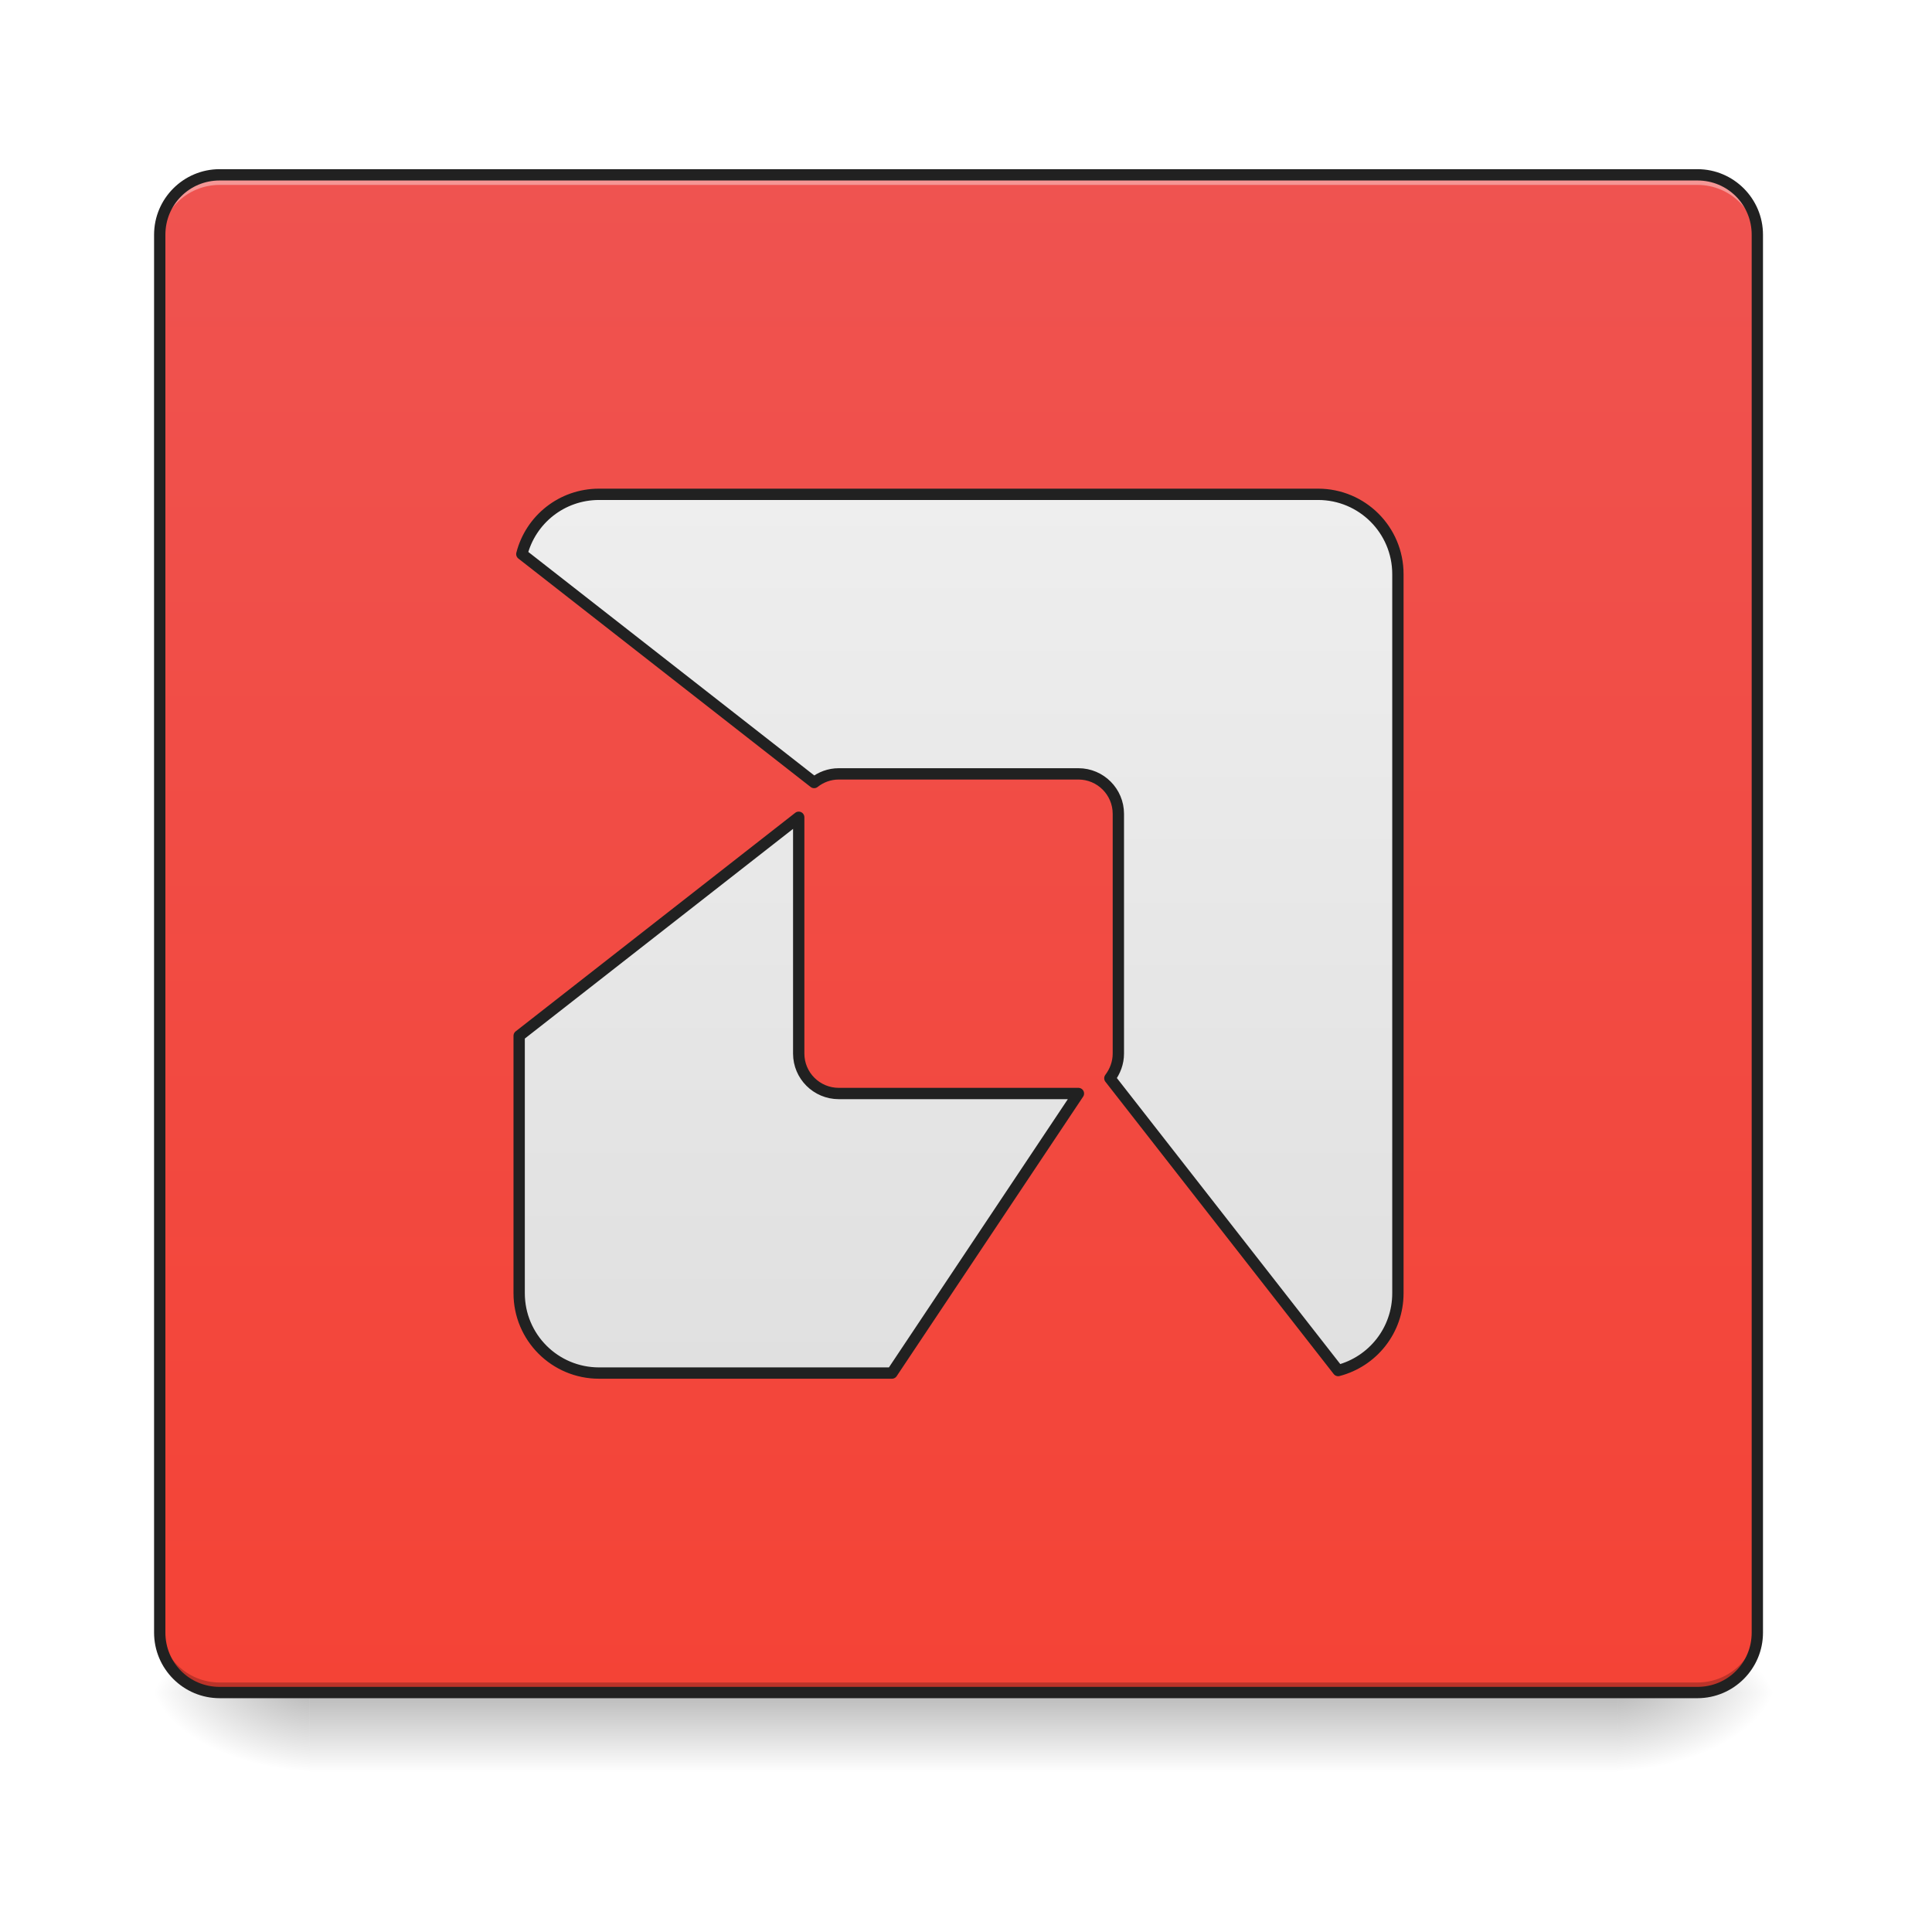
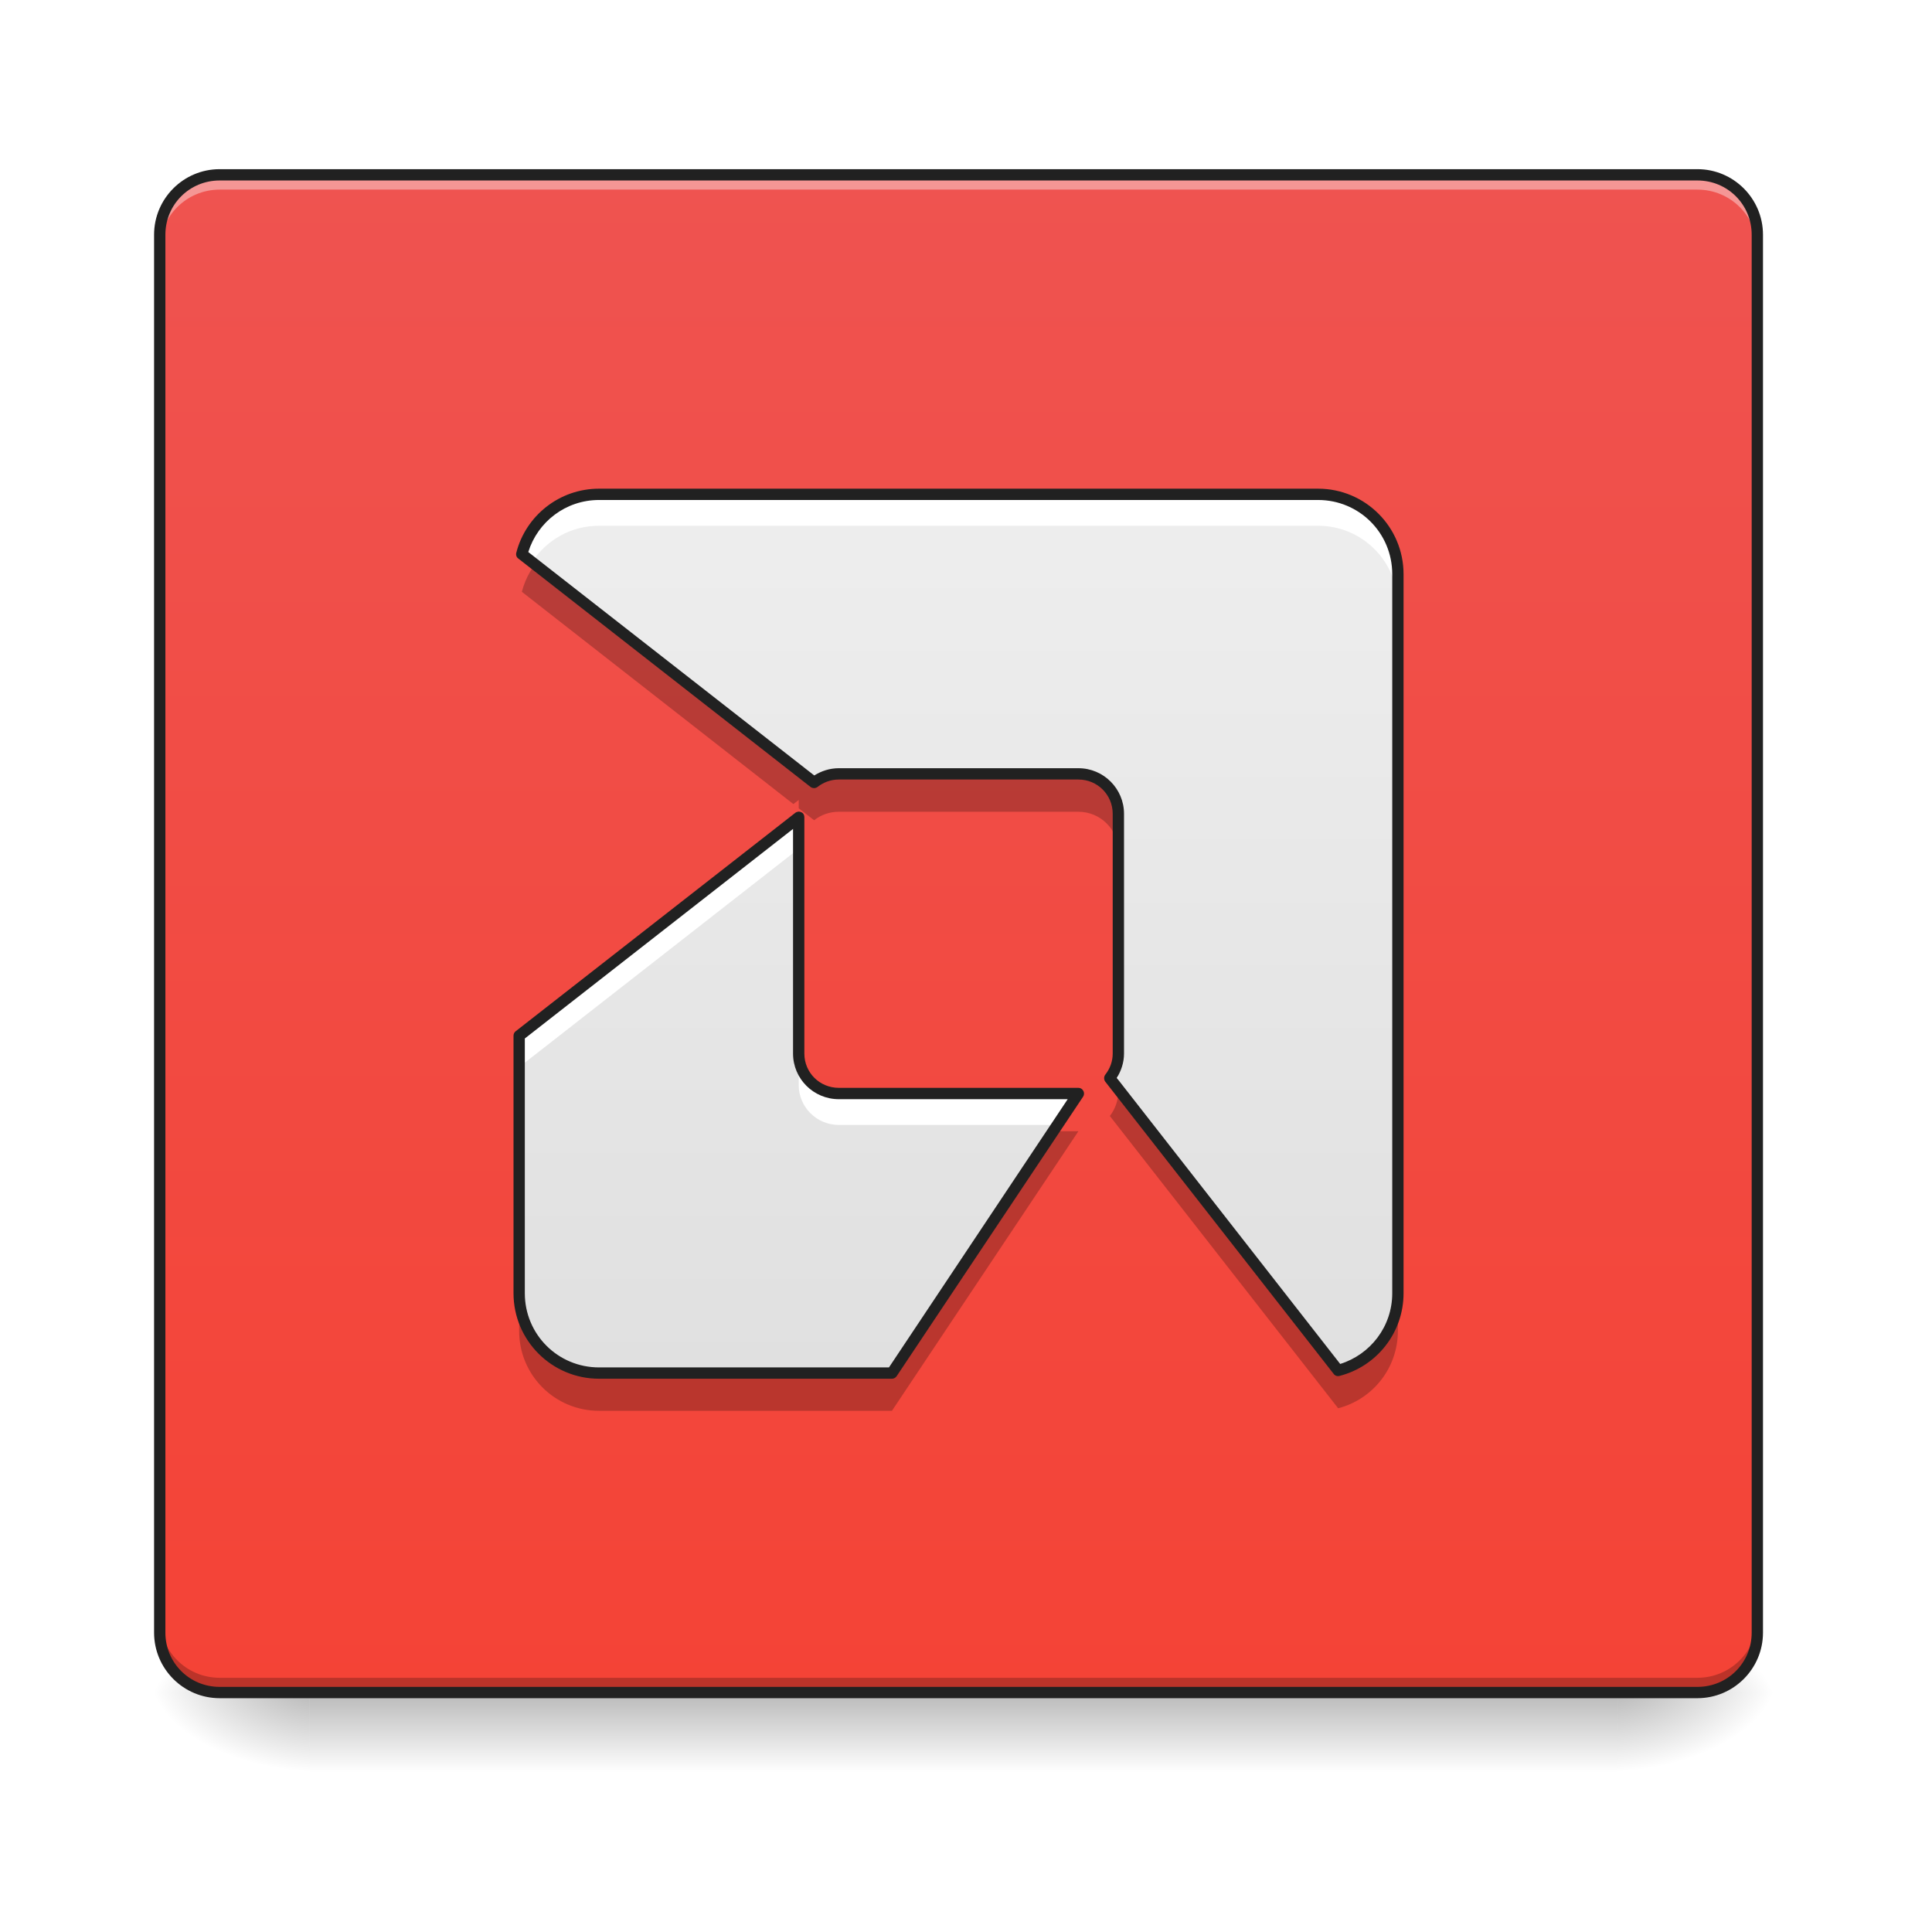
<svg xmlns="http://www.w3.org/2000/svg" width="48pt" height="48pt" viewBox="0 0 48 48" version="1.1">
  <defs>
    <linearGradient id="linear0" gradientUnits="userSpaceOnUse" x1="254" y1="233.5" x2="254" y2="254.667" gradientTransform="matrix(0.093759,0,0,0.093759,-0.00000572259,20.15818)">
      <stop offset="0" style="stop-color:rgb(0%,0%,0%);stop-opacity:0.275;" />
      <stop offset="1" style="stop-color:rgb(0%,0%,0%);stop-opacity:0;" />
    </linearGradient>
    <radialGradient id="radial0" gradientUnits="userSpaceOnUse" cx="450.909" cy="189.579" fx="450.909" fy="189.579" r="21.167" gradientTransform="matrix(0.000000261256,-0.117199,-0.210958,-0.000000152308,79.68439,95.393)">
      <stop offset="0" style="stop-color:rgb(0%,0%,0%);stop-opacity:0.314;" />
      <stop offset="0.222" style="stop-color:rgb(0%,0%,0%);stop-opacity:0.275;" />
      <stop offset="1" style="stop-color:rgb(0%,0%,0%);stop-opacity:0;" />
    </radialGradient>
    <radialGradient id="radial1" gradientUnits="userSpaceOnUse" cx="450.909" cy="189.579" fx="450.909" fy="189.579" r="21.167" gradientTransform="matrix(-0.000000261256,0.117199,0.210958,0.000000152308,-31.80678,-11.29122)">
      <stop offset="0" style="stop-color:rgb(0%,0%,0%);stop-opacity:0.314;" />
      <stop offset="0.222" style="stop-color:rgb(0%,0%,0%);stop-opacity:0.275;" />
      <stop offset="1" style="stop-color:rgb(0%,0%,0%);stop-opacity:0;" />
    </radialGradient>
    <radialGradient id="radial2" gradientUnits="userSpaceOnUse" cx="450.909" cy="189.579" fx="450.909" fy="189.579" r="21.167" gradientTransform="matrix(-0.000000261256,-0.117199,0.210958,-0.000000152308,-31.80678,95.393)">
      <stop offset="0" style="stop-color:rgb(0%,0%,0%);stop-opacity:0.314;" />
      <stop offset="0.222" style="stop-color:rgb(0%,0%,0%);stop-opacity:0.275;" />
      <stop offset="1" style="stop-color:rgb(0%,0%,0%);stop-opacity:0;" />
    </radialGradient>
    <radialGradient id="radial3" gradientUnits="userSpaceOnUse" cx="450.909" cy="189.579" fx="450.909" fy="189.579" r="21.167" gradientTransform="matrix(0.000000261256,0.117199,-0.210958,0.000000152308,79.68439,-11.29122)">
      <stop offset="0" style="stop-color:rgb(0%,0%,0%);stop-opacity:0.314;" />
      <stop offset="0.222" style="stop-color:rgb(0%,0%,0%);stop-opacity:0.275;" />
      <stop offset="1" style="stop-color:rgb(0%,0%,0%);stop-opacity:0;" />
    </radialGradient>
    <linearGradient id="linear1" gradientUnits="userSpaceOnUse" x1="254" y1="233.5" x2="254" y2="-168.667" gradientTransform="matrix(0.093759,0,0,0.093759,0,20.15817)">
      <stop offset="0" style="stop-color:rgb(95.686%,26.275%,21.176%);stop-opacity:1;" />
      <stop offset="1" style="stop-color:rgb(93.725%,32.549%,31.373%);stop-opacity:1;" />
    </linearGradient>
-     <linearGradient id="linear2" gradientUnits="userSpaceOnUse" x1="254" y1="148.833" x2="254" y2="-84" gradientTransform="matrix(3.779528,0,0,3.779528,0,812.5984)">
+     <linearGradient id="linear2" gradientUnits="userSpaceOnUse" x1="254" y1="148.833" x2="254" y2="-84" gradientTransform="matrix(0.093759,0,0,0.093759,0,20.15817)">
      <stop offset="0" style="stop-color:rgb(87.843%,87.843%,87.843%);stop-opacity:1;" />
      <stop offset="1" style="stop-color:rgb(93.333%,93.333%,93.333%);stop-opacity:1;" />
    </linearGradient>
  </defs>
  <g id="surface1">
    <path style=" stroke:none;fill-rule:nonzero;fill:url(#linear0);" d="M 7.691 42.051 L 40.188 42.051 L 40.188 44.035 L 7.691 44.035 Z M 7.691 42.051 " />
    <path style=" stroke:none;fill-rule:nonzero;fill:url(#radial0);" d="M 40.188 42.051 L 44.156 42.051 L 44.156 40.066 L 40.188 40.066 Z M 40.188 42.051 " />
    <path style=" stroke:none;fill-rule:nonzero;fill:url(#radial1);" d="M 7.691 42.051 L 3.723 42.051 L 3.723 44.035 L 7.691 44.035 Z M 7.691 42.051 " />
    <path style=" stroke:none;fill-rule:nonzero;fill:url(#radial2);" d="M 7.691 42.051 L 3.723 42.051 L 3.723 40.066 L 7.691 40.066 Z M 7.691 42.051 " />
    <path style=" stroke:none;fill-rule:nonzero;fill:url(#radial3);" d="M 40.188 42.051 L 44.156 42.051 L 44.156 44.035 L 40.188 44.035 Z M 40.188 42.051 " />
    <path style=" stroke:none;fill-rule:nonzero;fill:url(#linear1);" d="M 5.457 4.344 L 42.172 4.344 C 42.992 4.344 43.66 5.012 43.66 5.832 L 43.66 40.562 C 43.66 41.383 42.992 42.051 42.172 42.051 L 5.457 42.051 C 4.637 42.051 3.969 41.383 3.969 40.562 L 3.969 5.832 C 3.969 5.012 4.637 4.344 5.457 4.344 Z M 5.457 4.344 " />
-     <path style=" stroke:none;fill-rule:nonzero;fill:rgb(100%,100%,100%);fill-opacity:0.392;" d="M 5.457 4.344 C 4.633 4.344 3.969 5.008 3.969 5.832 L 3.969 6.082 C 3.969 5.258 4.633 4.594 5.457 4.594 L 42.172 4.594 C 42.996 4.594 43.66 5.258 43.66 6.082 L 43.66 5.832 C 43.66 5.008 42.996 4.344 42.172 4.344 Z M 5.457 4.344 " />
-     <path style=" stroke:none;fill-rule:nonzero;fill:rgb(1.176%,1.176%,1.176%);fill-opacity:0.235;" d="M 5.457 42.051 C 4.633 42.051 3.969 41.387 3.969 40.562 L 3.969 40.312 C 3.969 41.137 4.633 41.801 5.457 41.801 L 42.172 41.801 C 42.996 41.801 43.66 41.137 43.66 40.312 L 43.66 40.562 C 43.66 41.387 42.996 42.051 42.172 42.051 Z M 5.457 42.051 " />
+     <path style=" stroke:none;fill-rule:nonzero;fill:rgb(100%,100%,100%);fill-opacity:0.392;" d="M 5.457 4.465 C 4.633 4.465 3.969 5.129 3.969 5.953 L 3.969 6.199 C 3.969 5.375 4.633 4.711 5.457 4.711 L 42.172 4.711 C 42.996 4.711 43.66 5.375 43.66 6.199 L 43.66 5.953 C 43.66 5.129 42.996 4.465 42.172 4.465 Z M 5.457 4.465 " />
+     <path style=" stroke:none;fill-rule:nonzero;fill:rgb(1.176%,1.176%,1.176%);fill-opacity:0.235;" d="M 5.457 41.93 C 4.633 41.93 3.969 41.266 3.969 40.441 L 3.969 40.195 C 3.969 41.02 4.633 41.684 5.457 41.684 L 42.172 41.684 C 42.996 41.684 43.66 41.02 43.66 40.195 L 43.66 40.441 C 43.66 41.266 42.996 41.93 42.172 41.93 Z M 5.457 41.93 " />
+     <path style=" stroke:none;fill-rule:nonzero;fill:rgb(0%,0%,0%);fill-opacity:0.235;" d="M 13.516 13.766 C 13.254 14.016 13.059 14.34 12.965 14.703 L 19.711 19.977 L 19.844 19.875 L 19.844 20.082 L 20.227 20.379 C 20.395 20.246 20.605 20.168 20.84 20.168 L 26.793 20.168 C 27.34 20.168 27.785 20.609 27.785 21.16 L 27.785 19.789 C 27.785 19.238 27.34 18.797 26.793 18.797 L 20.84 18.797 C 20.605 18.797 20.395 18.875 20.227 19.008 Z M 27.785 26.625 L 27.785 27.113 C 27.785 27.344 27.703 27.559 27.574 27.727 L 33.246 34.988 C 34.102 34.766 34.73 33.992 34.73 33.066 L 34.73 31.695 C 34.73 32.621 34.102 33.395 33.246 33.617 Z M 25.879 28.105 L 22.16 33.68 L 14.883 33.68 C 13.785 33.68 12.898 32.793 12.898 31.695 L 12.898 33.066 C 12.898 34.168 13.785 35.051 14.883 35.051 L 22.16 35.051 L 26.793 28.105 Z M 25.879 28.105 " />
    <path style=" stroke:none;fill-rule:nonzero;fill:rgb(12.941%,12.941%,12.941%);fill-opacity:1;" d="M 5.457 4.203 C 4.559 4.203 3.828 4.934 3.828 5.832 L 3.828 40.562 C 3.828 41.461 4.559 42.191 5.457 42.191 L 42.172 42.191 C 43.07 42.191 43.801 41.461 43.801 40.562 L 43.801 5.832 C 43.801 4.934 43.07 4.203 42.172 4.203 Z M 5.457 4.484 L 42.172 4.484 C 42.922 4.484 43.52 5.082 43.52 5.832 L 43.52 40.562 C 43.52 41.312 42.922 41.91 42.172 41.91 L 5.457 41.91 C 4.707 41.91 4.109 41.312 4.109 40.562 L 4.109 5.832 C 4.109 5.082 4.707 4.484 5.457 4.484 Z M 5.457 4.484 " />
-     <path style="fill-rule:nonzero;fill:url(#linear2);stroke-width:11.339;stroke-linecap:square;stroke-linejoin:round;stroke:rgb(12.941%,12.941%,12.941%);stroke-opacity:1;stroke-miterlimit:4;" d="M 599.943 495.071 C 562.623 495.071 531.445 520.423 522.627 554.908 L 815.355 783.705 C 822.126 778.351 830.629 775.044 840.077 775.044 L 1080.054 775.044 C 1102.1 775.044 1120.051 792.995 1120.051 815.04 L 1120.051 1055.175 C 1120.051 1064.465 1116.744 1072.968 1111.547 1079.897 L 1340.187 1372.625 C 1374.672 1363.649 1400.024 1332.471 1400.024 1295.152 L 1400.024 575.063 C 1400.024 530.815 1364.279 495.071 1320.031 495.071 Z M 799.924 818.505 L 519.95 1037.381 L 519.95 1295.152 C 519.95 1339.4 555.695 1375.144 599.943 1375.144 L 893.301 1375.144 L 1080.054 1095.171 L 840.077 1095.171 C 817.875 1095.171 799.924 1077.22 799.924 1055.175 Z M 799.924 818.505 " transform="matrix(0.0248071,0,0,0.0248071,0,0)" />
+     <path style=" stroke:none;fill-rule:nonzero;fill:url(#linear2);" d="M 14.883 12.281 C 13.957 12.281 13.184 12.91 12.965 13.766 L 20.227 19.441 C 20.395 19.309 20.605 19.227 20.84 19.227 L 26.793 19.227 C 27.34 19.227 27.785 19.672 27.785 20.219 L 27.785 26.176 C 27.785 26.406 27.703 26.617 27.574 26.789 L 33.246 34.051 C 34.102 33.828 34.73 33.055 34.73 32.129 L 34.73 14.266 C 34.73 13.168 33.844 12.281 32.746 12.281 Z M 19.844 20.305 L 12.898 25.734 L 12.898 32.129 C 12.898 33.227 13.785 34.113 14.883 34.113 L 22.16 34.113 L 26.793 27.168 L 20.84 27.168 C 20.289 27.168 19.844 26.723 19.844 26.176 Z M 19.844 20.305 " />
+     <path style=" stroke:none;fill-rule:nonzero;fill:rgb(100%,100%,100%);fill-opacity:1;" d="M 14.883 12.281 C 13.957 12.281 13.184 12.91 12.965 13.766 L 13.219 13.965 C 13.57 13.422 14.184 13.062 14.883 13.062 L 32.746 13.062 C 33.844 13.062 34.73 13.949 34.73 15.047 L 34.73 14.266 C 34.73 13.168 33.844 12.281 32.746 12.281 Z M 19.844 20.305 L 12.898 25.734 L 12.898 26.512 L 19.844 21.086 Z M 19.844 26.176 L 19.844 26.957 C 19.844 27.504 20.289 27.949 20.84 27.949 L 26.27 27.949 L 26.793 27.168 L 20.84 27.168 C 20.289 27.168 19.844 26.723 19.844 26.176 Z M 27.785 26.176 C 27.785 26.406 27.703 26.617 27.574 26.789 L 27.777 27.051 C 27.781 27.02 27.785 26.988 27.785 26.957 Z M 27.785 26.176 " />
+     <path style=" stroke:none;fill-rule:nonzero;fill:rgb(12.941%,12.941%,12.941%);fill-opacity:1;" d="M 14.883 12.141 C 13.895 12.141 13.062 12.816 12.828 13.73 C 12.812 13.785 12.832 13.844 12.875 13.875 L 20.137 19.551 C 20.188 19.59 20.262 19.59 20.312 19.551 C 20.457 19.438 20.637 19.367 20.84 19.367 L 26.793 19.367 C 27.266 19.367 27.645 19.746 27.645 20.219 L 27.645 26.176 C 27.645 26.375 27.574 26.555 27.461 26.699 C 27.422 26.75 27.422 26.824 27.461 26.875 L 33.137 34.137 C 33.168 34.18 33.227 34.199 33.281 34.184 C 34.199 33.949 34.871 33.117 34.871 32.129 L 34.871 14.266 C 34.871 13.094 33.922 12.141 32.746 12.141 Z M 14.883 12.422 L 32.746 12.422 C 33.77 12.422 34.59 13.242 34.59 14.266 L 34.59 32.129 C 34.59 32.957 34.047 33.652 33.297 33.887 L 27.746 26.781 C 27.855 26.605 27.926 26.398 27.926 26.176 L 27.926 20.219 C 27.926 19.594 27.418 19.086 26.793 19.086 L 20.84 19.086 C 20.613 19.086 20.406 19.156 20.23 19.266 L 13.125 13.715 C 13.359 12.965 14.055 12.422 14.883 12.422 Z M 19.84 20.164 C 19.812 20.168 19.781 20.176 19.758 20.195 L 12.812 25.621 C 12.777 25.648 12.758 25.688 12.758 25.734 L 12.758 32.129 C 12.758 33.305 13.711 34.254 14.883 34.254 L 22.16 34.254 C 22.207 34.254 22.25 34.23 22.277 34.191 L 26.91 27.246 C 26.938 27.203 26.941 27.145 26.914 27.102 C 26.891 27.055 26.844 27.027 26.793 27.027 L 20.84 27.027 C 20.363 27.027 19.984 26.648 19.984 26.176 L 19.984 20.305 C 19.984 20.27 19.973 20.23 19.945 20.203 C 19.918 20.18 19.879 20.164 19.84 20.164 Z M 19.703 20.594 L 19.703 26.176 C 19.703 26.801 20.211 27.309 20.84 27.309 L 26.527 27.309 L 22.086 33.973 L 14.883 33.973 C 13.859 33.973 13.039 33.152 13.039 32.129 L 13.039 25.801 Z M 19.703 20.594 " />
  </g>
</svg>
